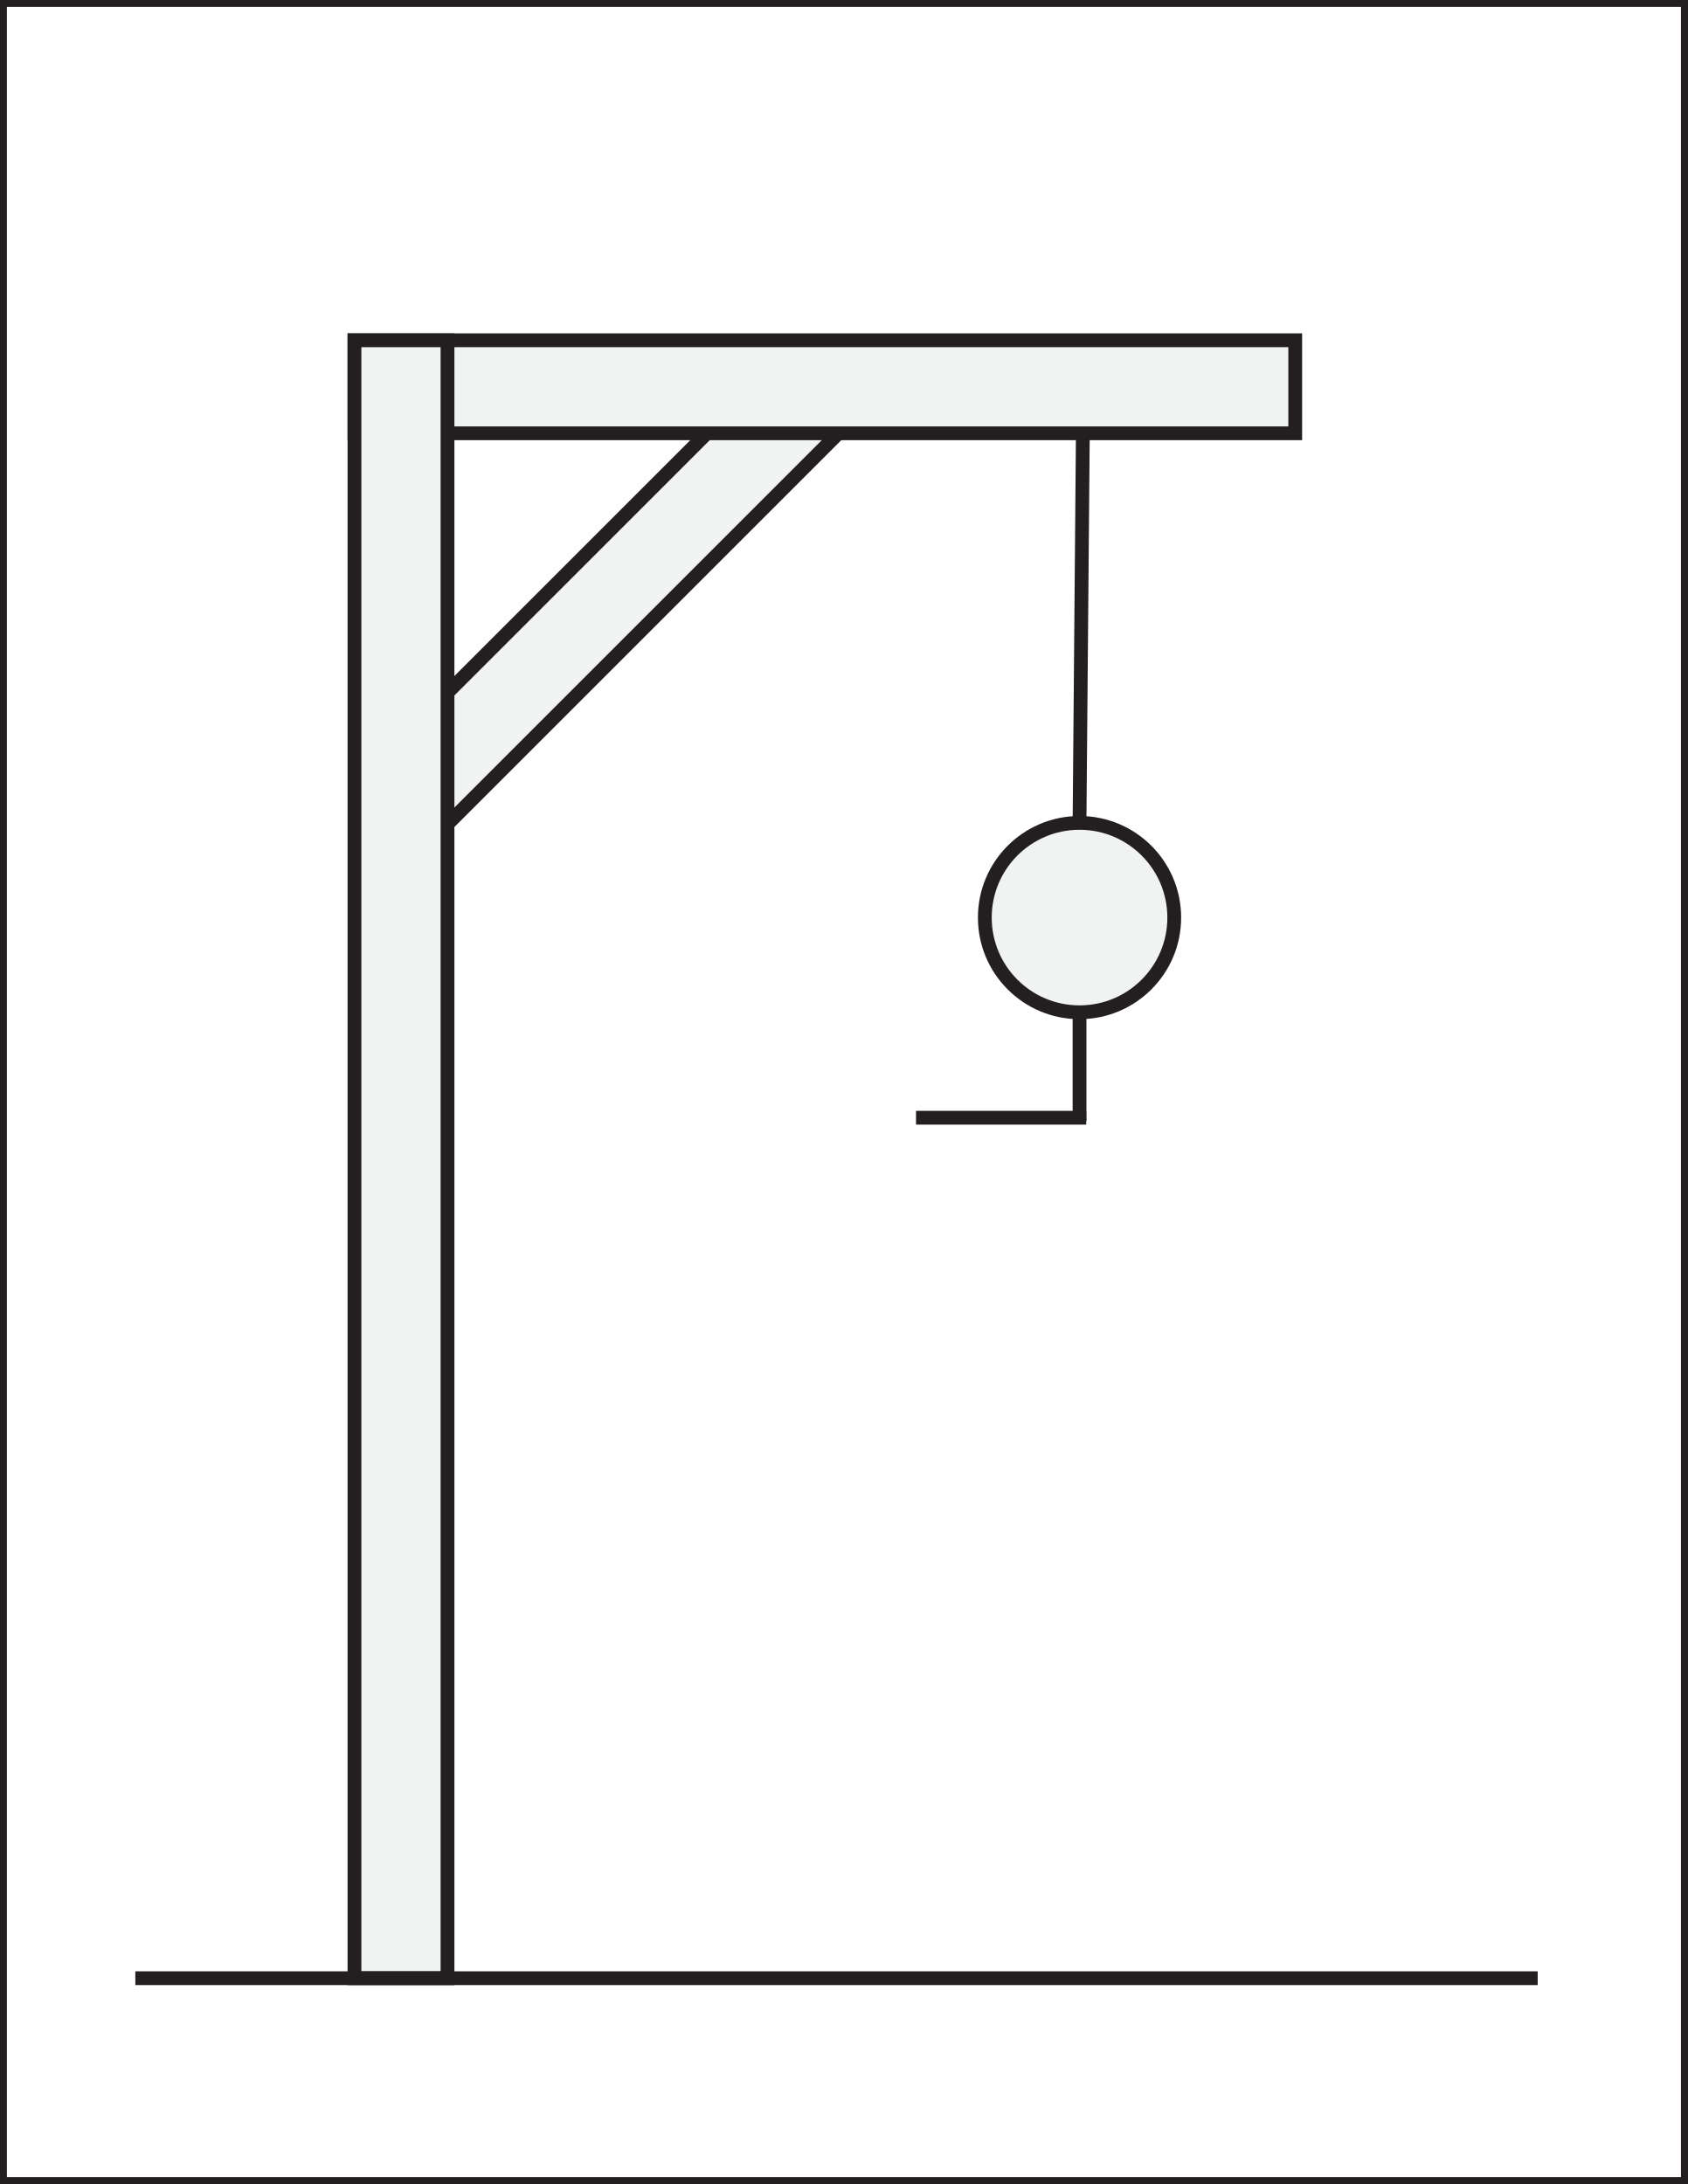
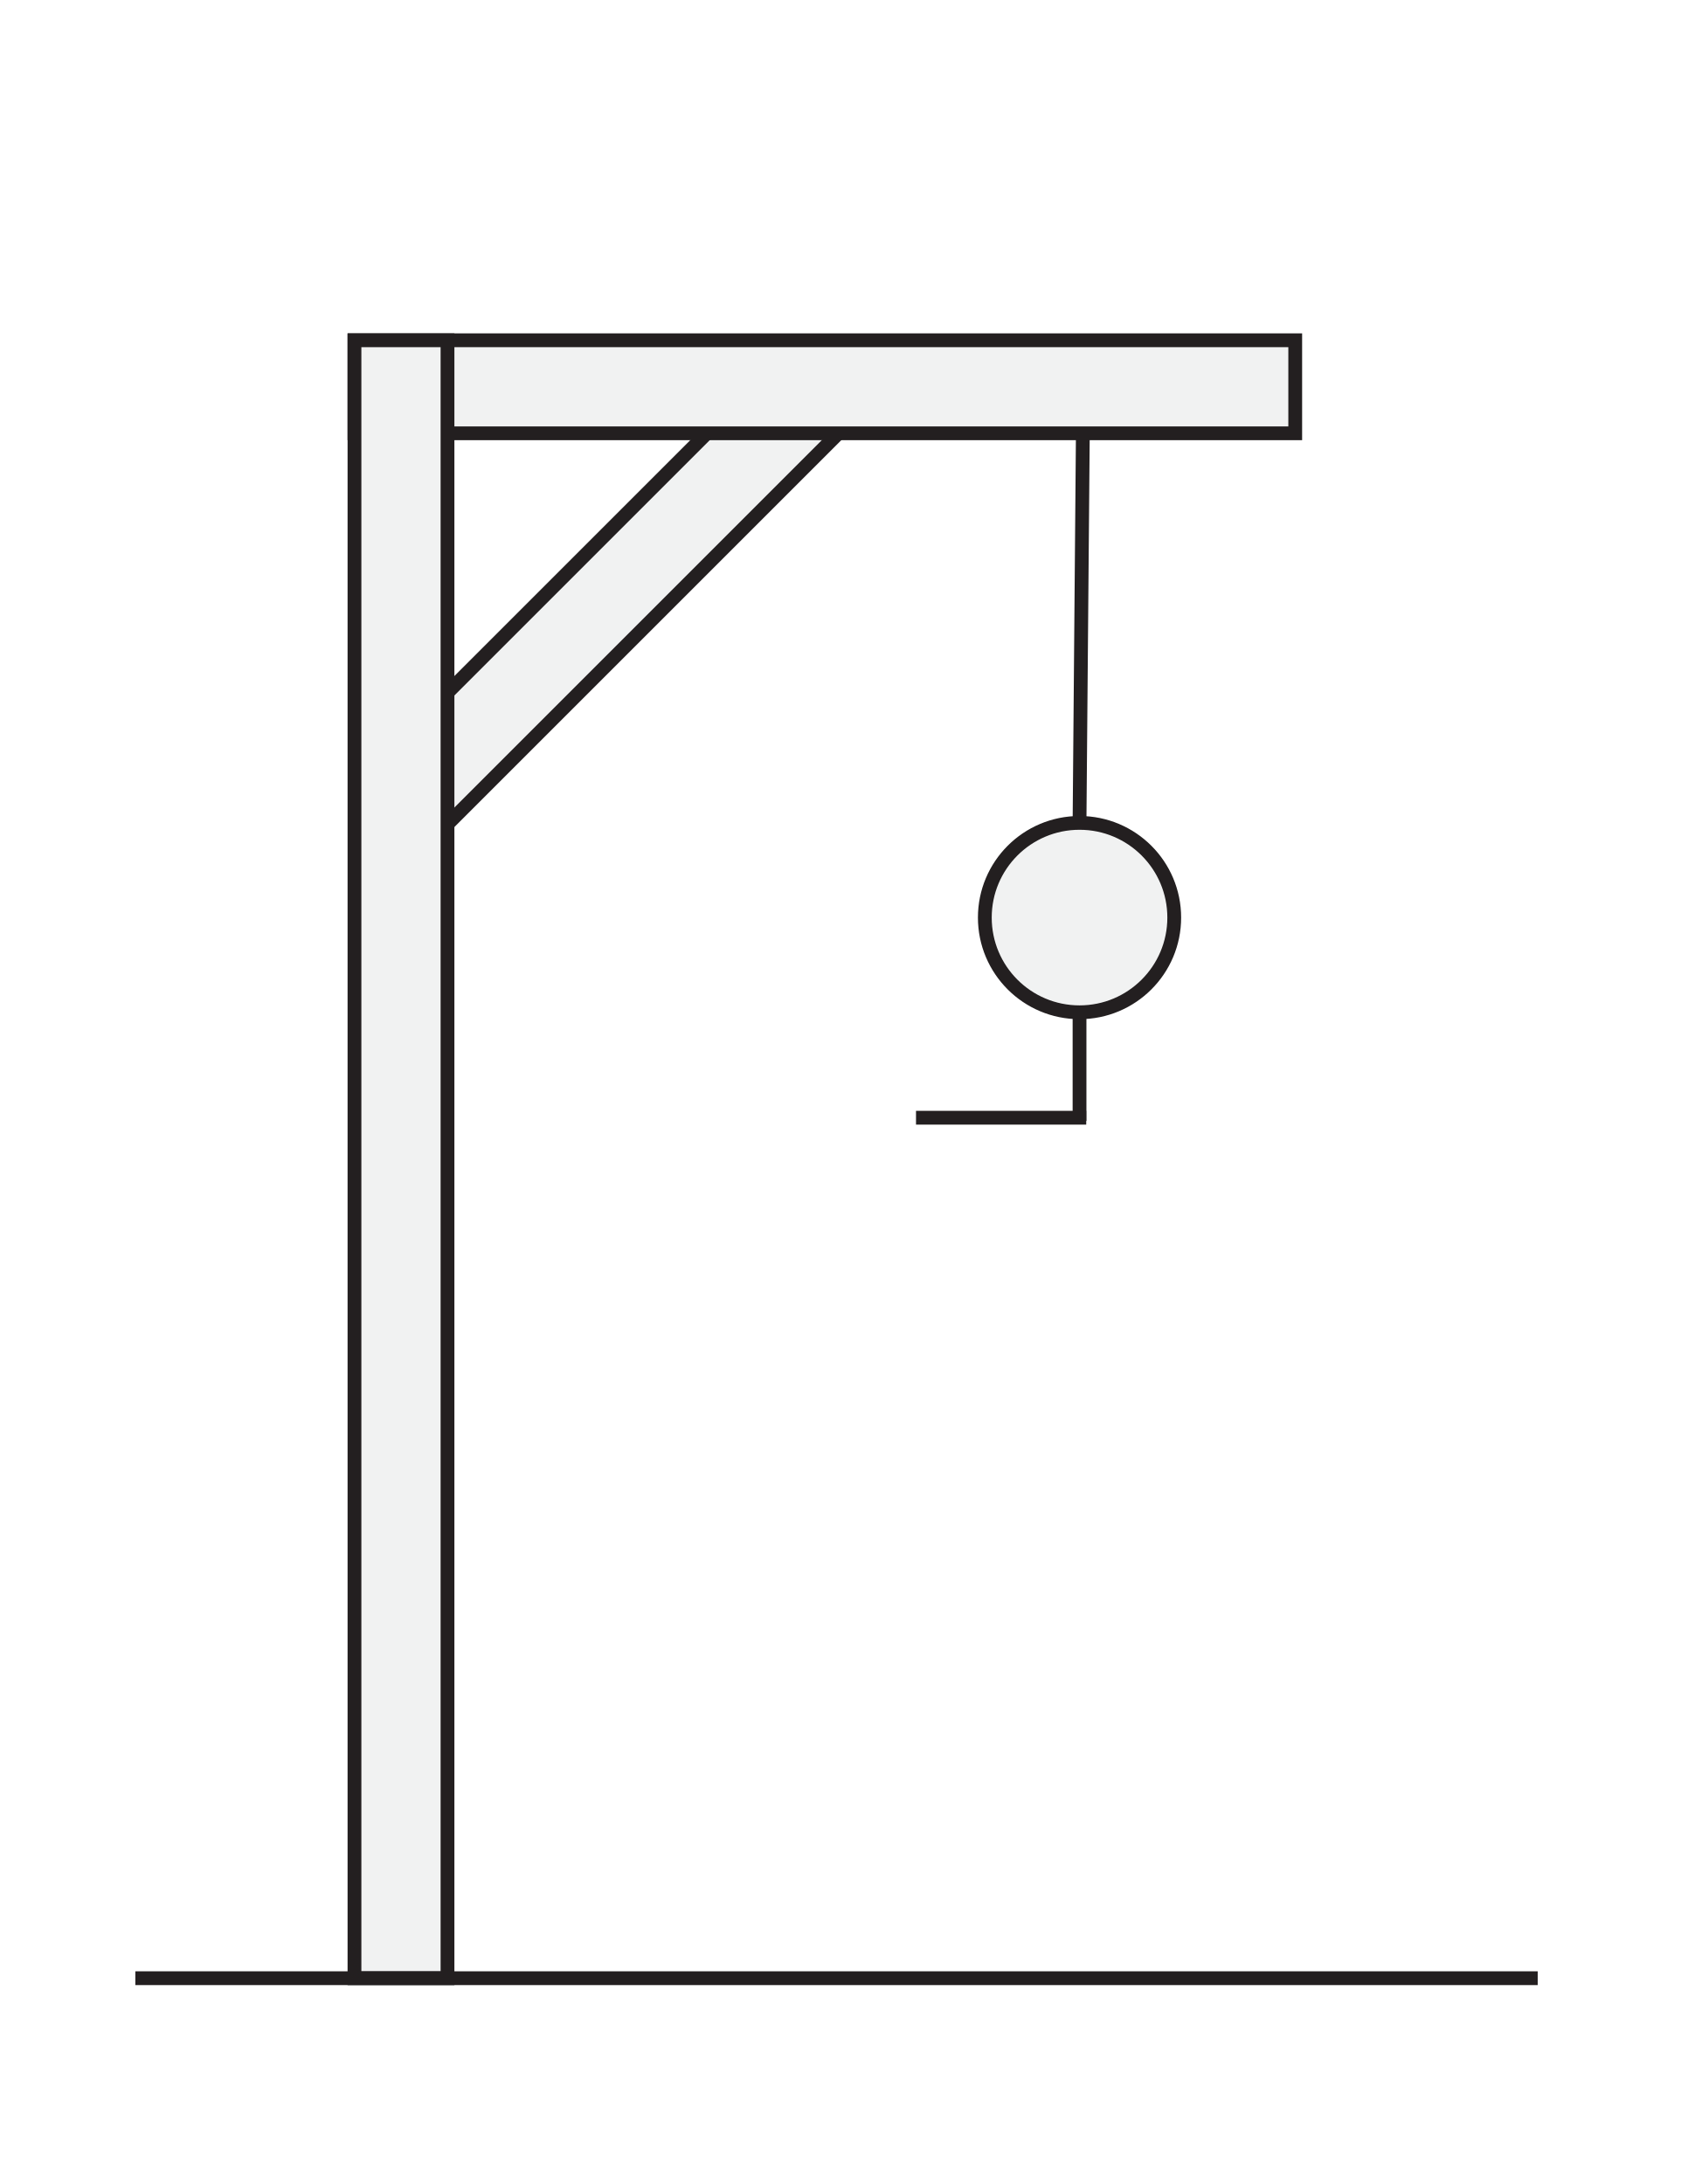
<svg xmlns="http://www.w3.org/2000/svg" id="Layer_1" data-name="Layer 1" viewBox="0 0 612 792">
  <rect x="206.02" y="108.1" width="33.73" height="212.61" transform="translate(216.89 -94.81) rotate(45)" style="fill:#f1f2f2;stroke:#231f20;stroke-miterlimit:10;stroke-width:5px" />
  <rect x="282.22" y="-30.29" width="33.73" height="341.11" transform="translate(439.35 -158.82) rotate(90)" style="fill:#f1f2f2;stroke:#231f20;stroke-miterlimit:10;stroke-width:5px" />
  <rect x="128.53" y="123.4" width="33.73" height="593.98" style="fill:#f1f2f2;stroke:#231f20;stroke-miterlimit:10;stroke-width:5px" />
  <line x1="392.63" y1="157.13" x2="391.43" y2="298.41" style="fill:#f1f2f2;stroke:#231f20;stroke-miterlimit:10;stroke-width:5px" />
  <circle cx="391.43" cy="332.75" r="34.34" style="fill:#f1f2f2;stroke:#231f20;stroke-miterlimit:10;stroke-width:5px" />
  <line x1="391.43" y1="367.08" x2="391.43" y2="406.49" style="fill:#f1f2f2;stroke:#231f20;stroke-miterlimit:10;stroke-width:5px" />
  <line x1="332.14" y1="405.33" x2="393.86" y2="405.33" style="fill:#f1f2f2;stroke:#231f20;stroke-miterlimit:10;stroke-width:5px" />
  <line x1="49.07" y1="717.37" x2="557.56" y2="717.37" style="fill:none;stroke:#231f20;stroke-miterlimit:10;stroke-width:5px" />
-   <rect width="612" height="792" style="fill:none;stroke:#231f20;stroke-miterlimit:10;stroke-width:5px" />
</svg>
